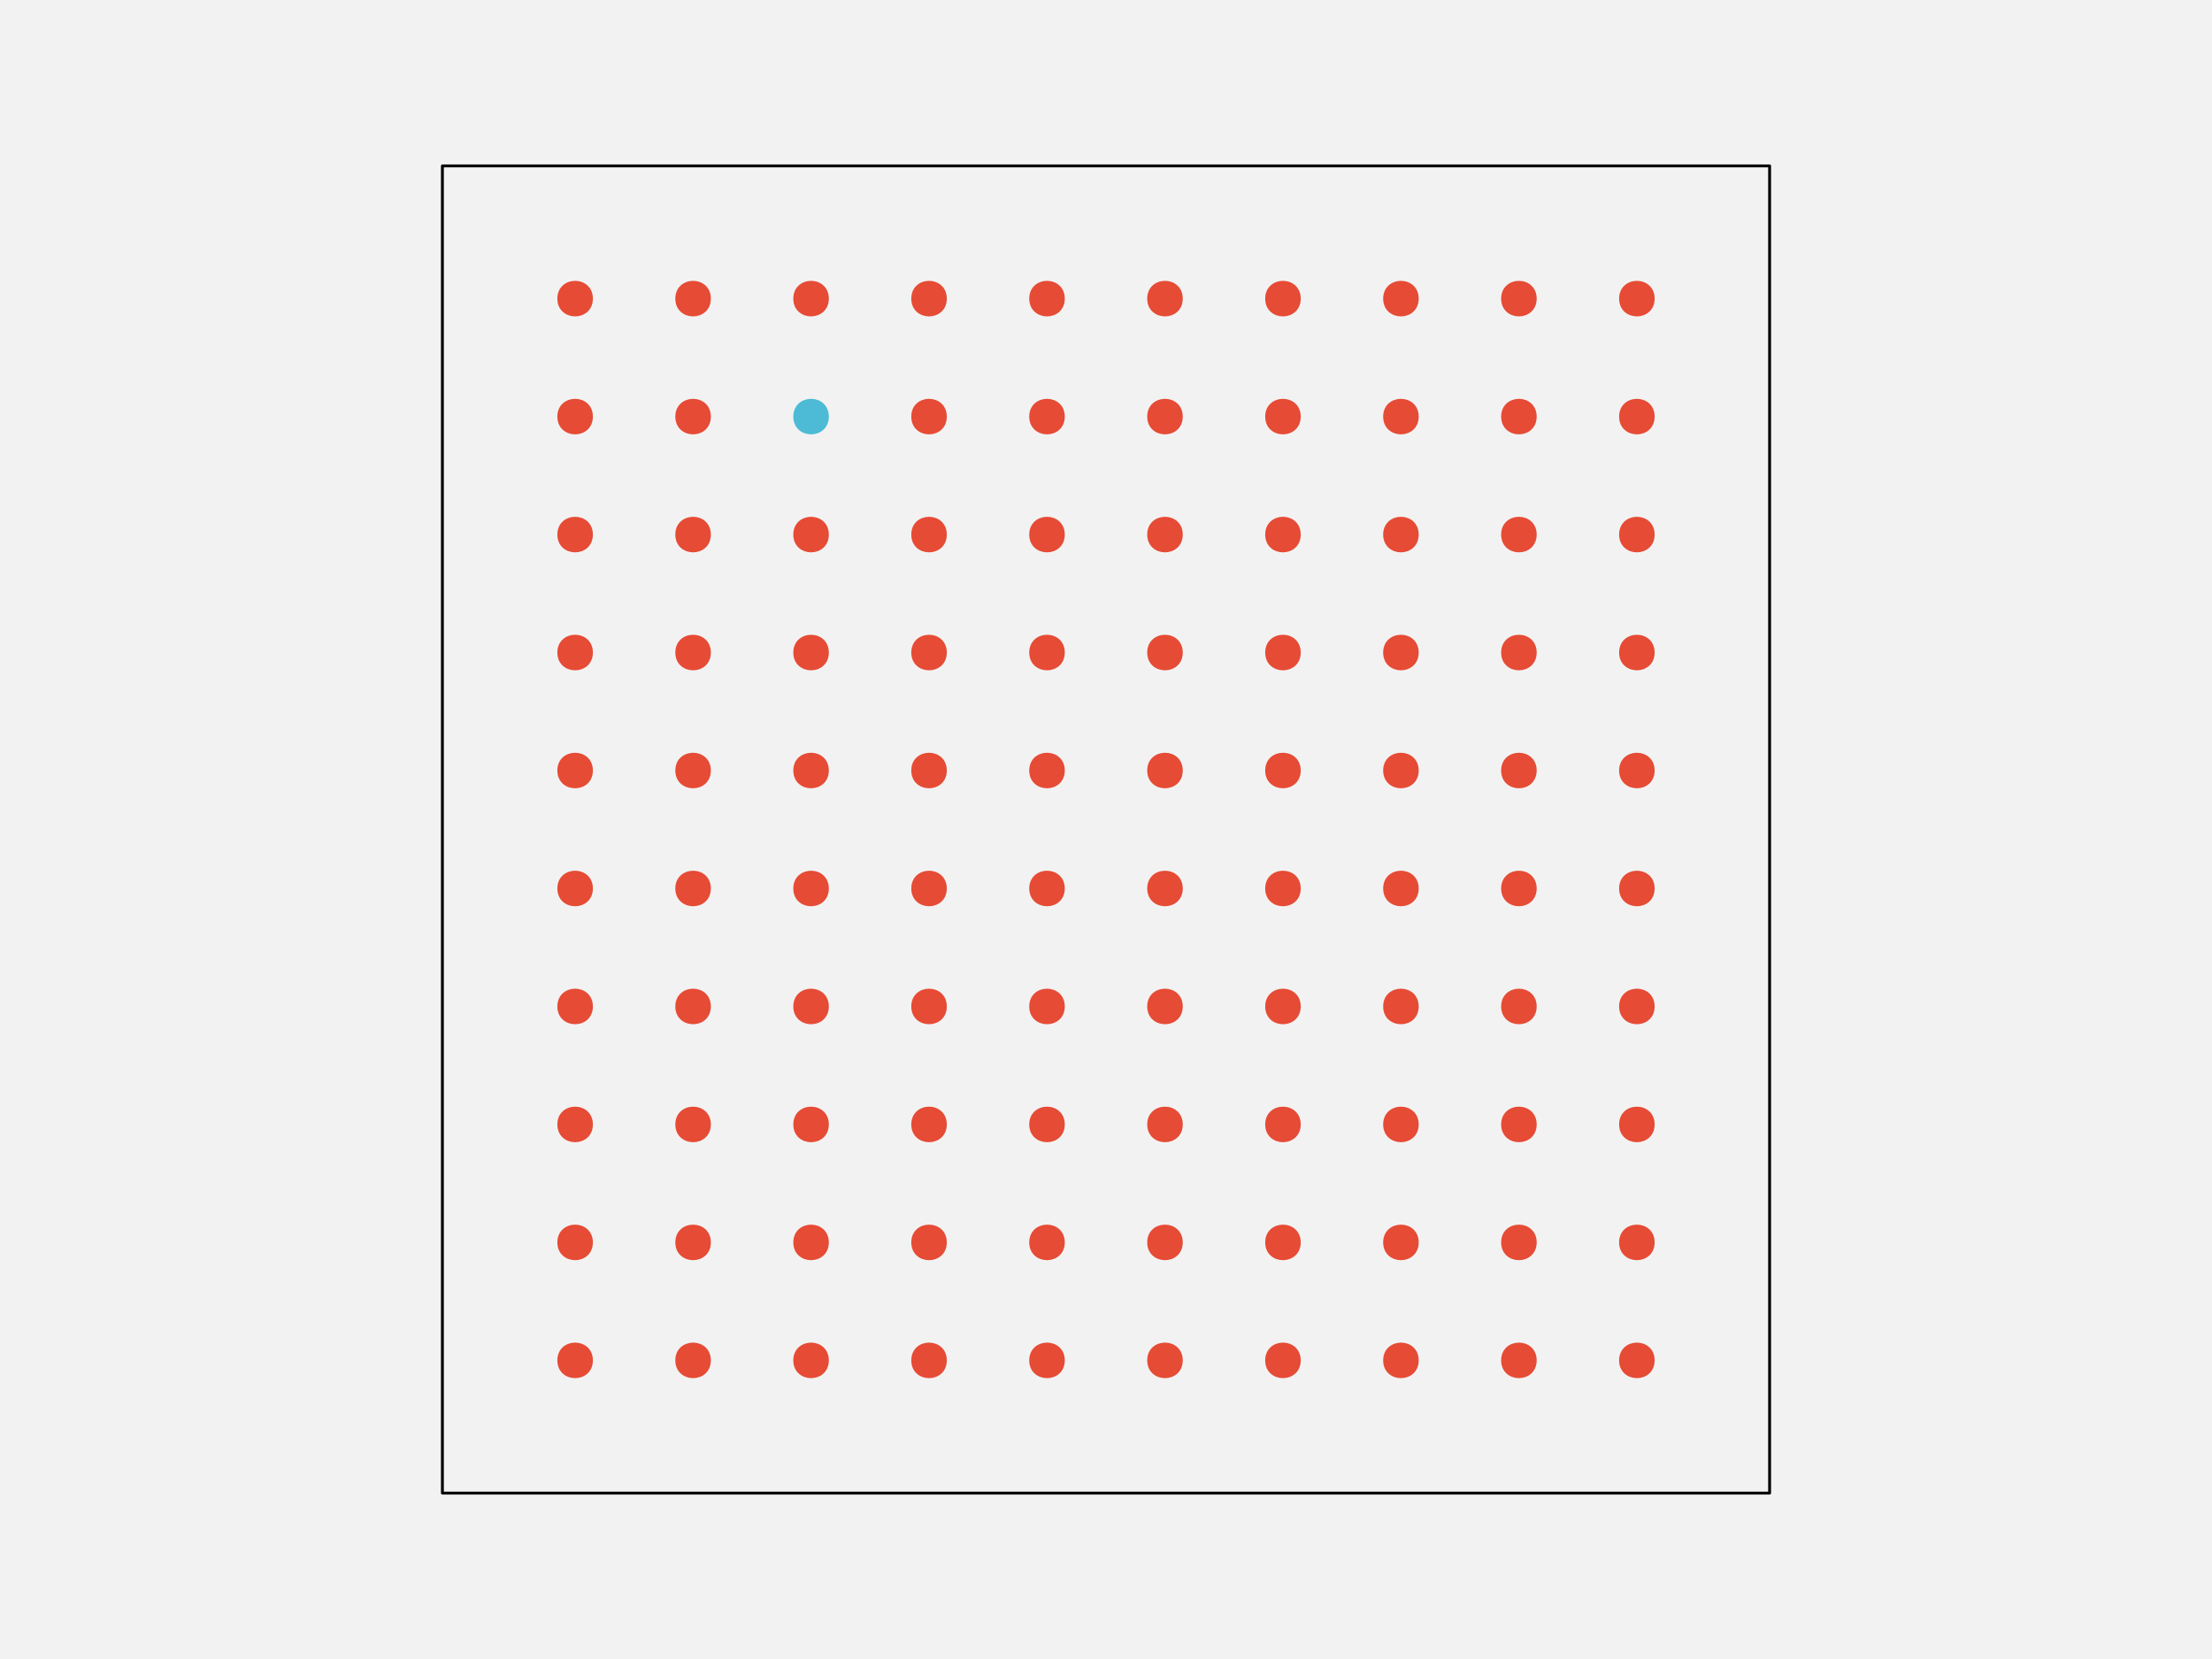
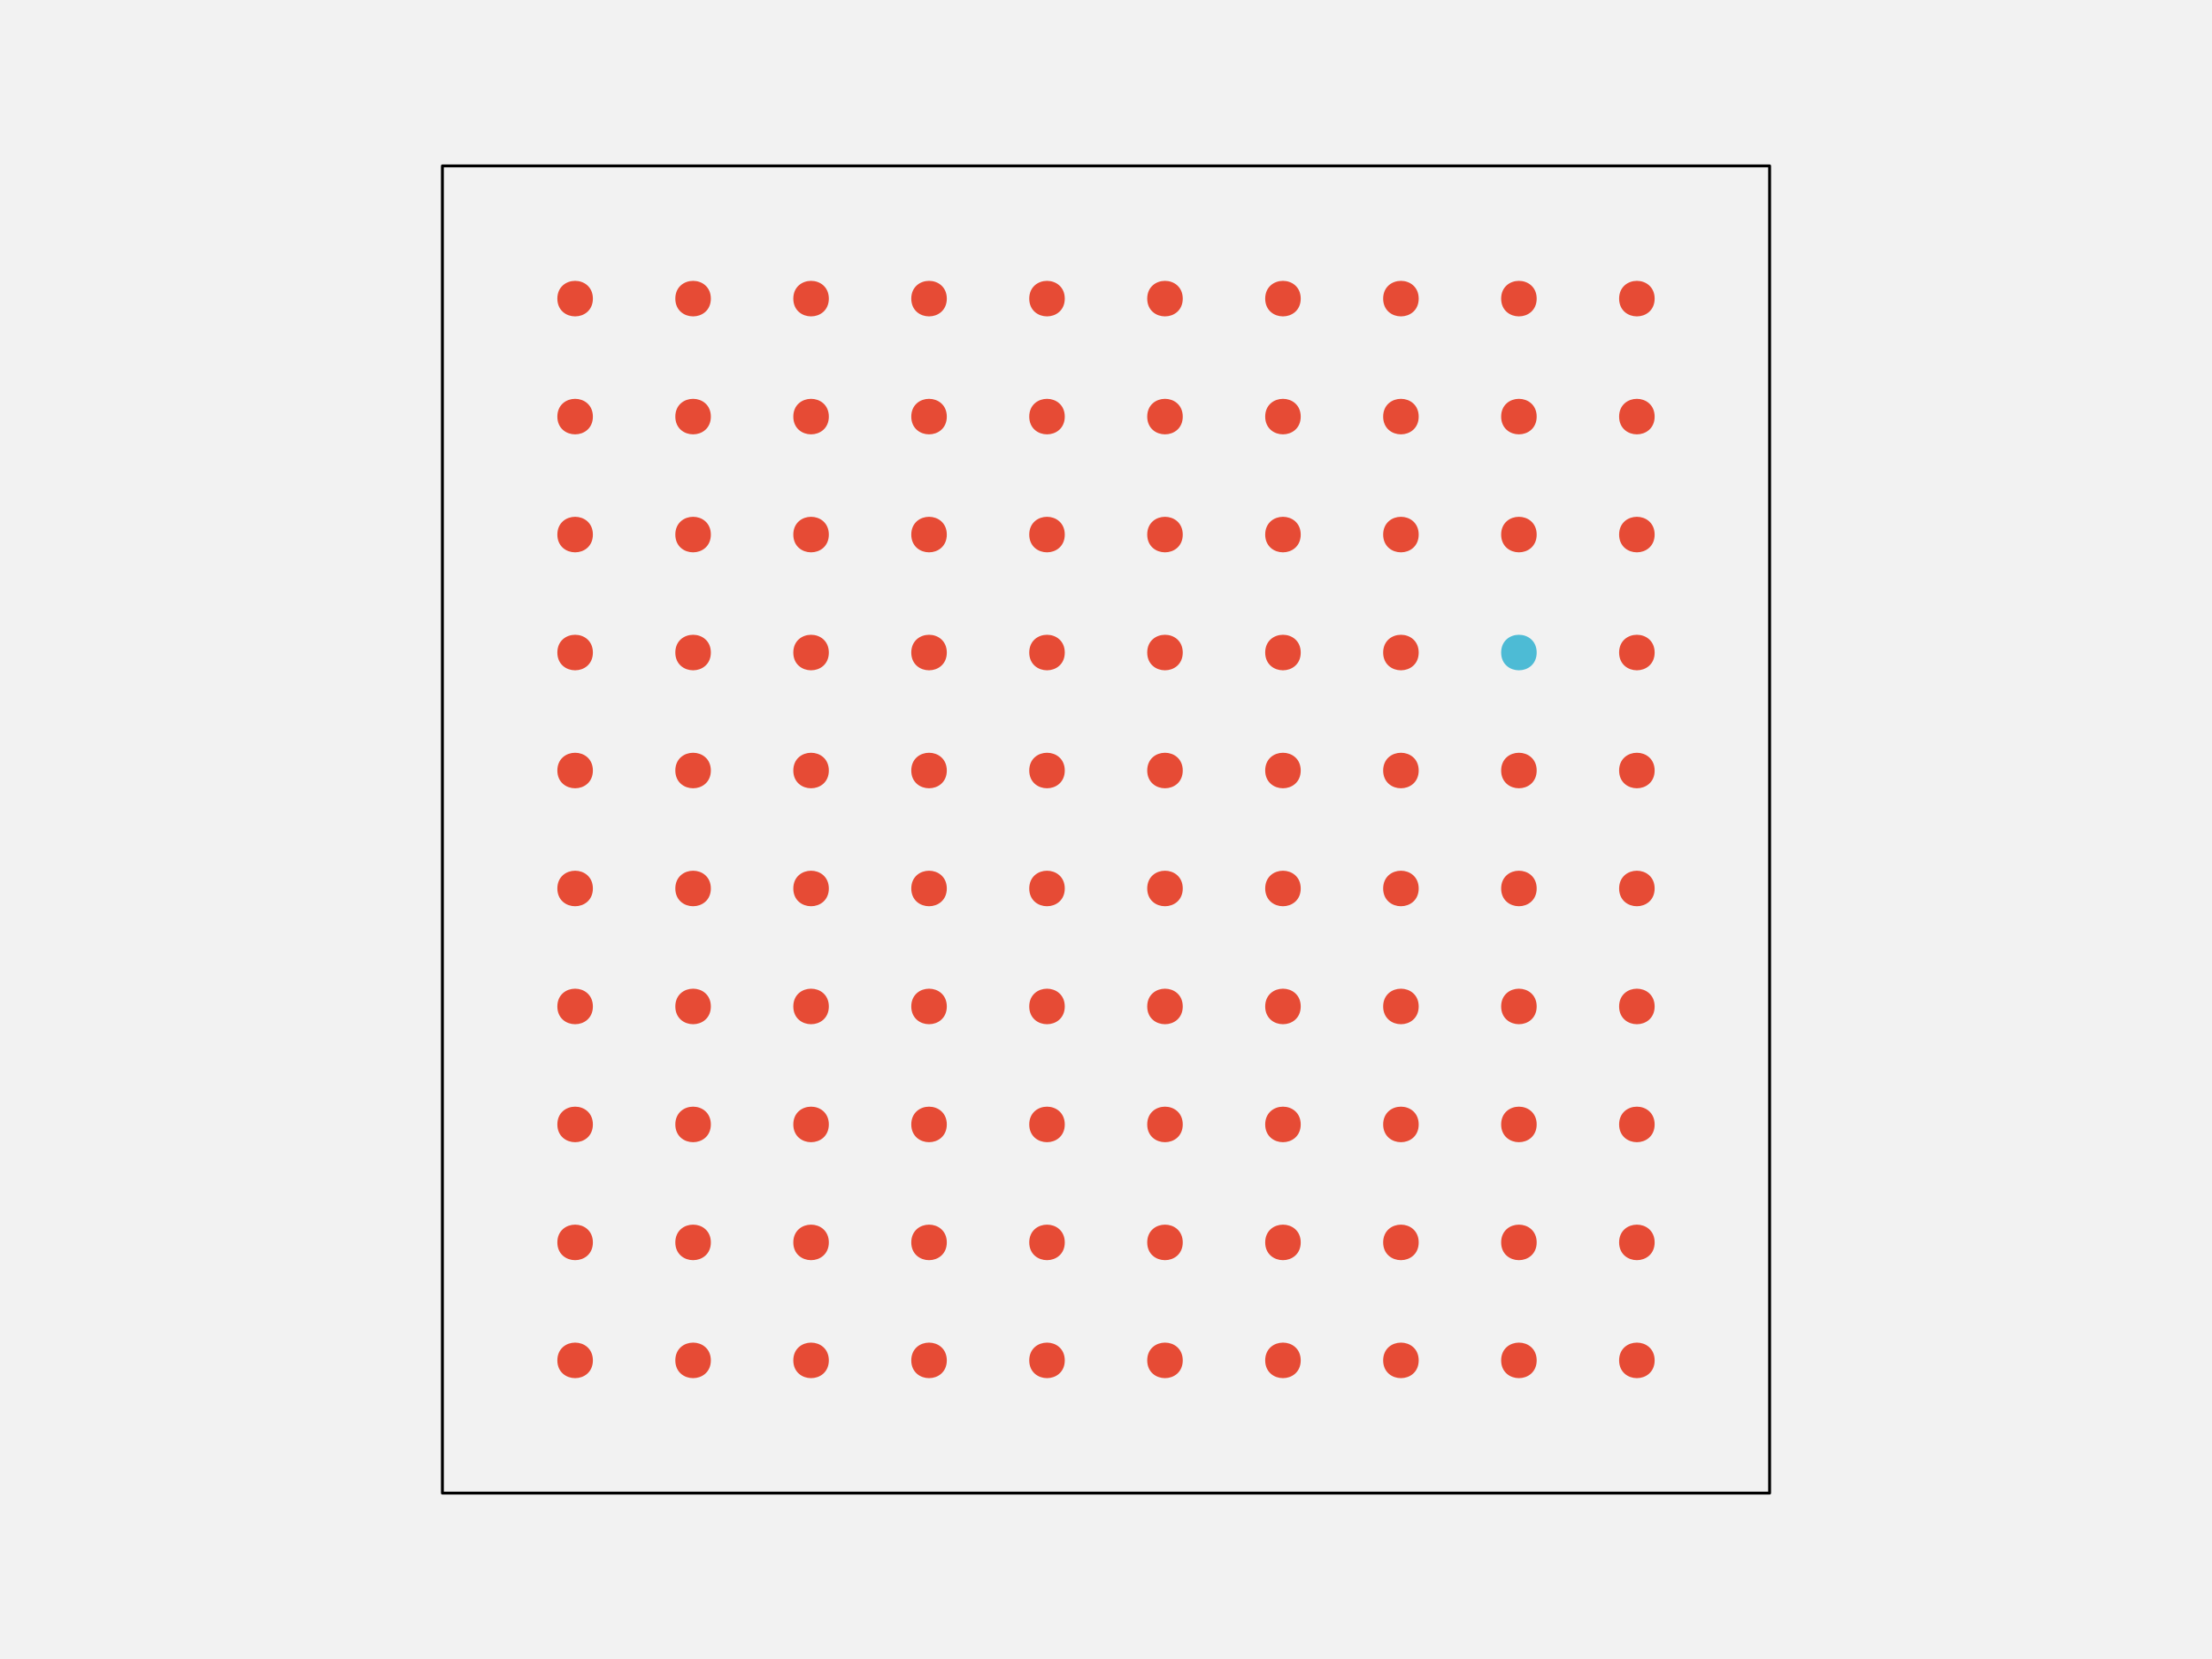
<svg xmlns="http://www.w3.org/2000/svg" width="576pt" height="432pt" viewBox="0 0 576 432" version="1.1">
  <g id="surface108">
    <rect x="0" y="0" width="576" height="432" style="fill:rgb(94.902%,94.902%,94.902%);fill-opacity:1;stroke:none;" />
    <path style="fill-rule:nonzero;fill:rgb(94.902%,94.902%,94.902%);fill-opacity:1;stroke-width:0.75;stroke-linecap:round;stroke-linejoin:round;stroke:rgb(0%,0%,0%);stroke-opacity:1;stroke-miterlimit:10;" d="M 115.199 388.801 L 460.801 388.801 L 460.801 43.199 L 115.199 43.199 Z M 115.199 388.801 " />
    <path style="fill-rule:nonzero;fill:rgb(90.196%,29.412%,20.784%);fill-opacity:1;stroke-width:0.75;stroke-linecap:round;stroke-linejoin:round;stroke:rgb(90.196%,29.412%,20.784%);stroke-opacity:1;stroke-miterlimit:10;" d="M 154.012 354.238 C 154.012 359.91 145.508 359.91 145.508 354.238 C 145.508 348.57 154.012 348.57 154.012 354.238 " />
    <path style="fill-rule:nonzero;fill:rgb(90.196%,29.412%,20.784%);fill-opacity:1;stroke-width:0.75;stroke-linecap:round;stroke-linejoin:round;stroke:rgb(90.196%,29.412%,20.784%);stroke-opacity:1;stroke-miterlimit:10;" d="M 184.73 354.238 C 184.73 359.91 176.227 359.91 176.227 354.238 C 176.227 348.57 184.73 348.57 184.73 354.238 " />
    <path style="fill-rule:nonzero;fill:rgb(90.196%,29.412%,20.784%);fill-opacity:1;stroke-width:0.75;stroke-linecap:round;stroke-linejoin:round;stroke:rgb(90.196%,29.412%,20.784%);stroke-opacity:1;stroke-miterlimit:10;" d="M 215.453 354.238 C 215.453 359.91 206.949 359.91 206.949 354.238 C 206.949 348.57 215.453 348.57 215.453 354.238 " />
    <path style="fill-rule:nonzero;fill:rgb(90.196%,29.412%,20.784%);fill-opacity:1;stroke-width:0.75;stroke-linecap:round;stroke-linejoin:round;stroke:rgb(90.196%,29.412%,20.784%);stroke-opacity:1;stroke-miterlimit:10;" d="M 246.172 354.238 C 246.172 359.91 237.668 359.91 237.668 354.238 C 237.668 348.57 246.172 348.57 246.172 354.238 " />
    <path style="fill-rule:nonzero;fill:rgb(90.196%,29.412%,20.784%);fill-opacity:1;stroke-width:0.75;stroke-linecap:round;stroke-linejoin:round;stroke:rgb(90.196%,29.412%,20.784%);stroke-opacity:1;stroke-miterlimit:10;" d="M 276.891 354.238 C 276.891 359.91 268.387 359.91 268.387 354.238 C 268.387 348.57 276.891 348.57 276.891 354.238 " />
    <path style="fill-rule:nonzero;fill:rgb(90.196%,29.412%,20.784%);fill-opacity:1;stroke-width:0.75;stroke-linecap:round;stroke-linejoin:round;stroke:rgb(90.196%,29.412%,20.784%);stroke-opacity:1;stroke-miterlimit:10;" d="M 307.613 354.238 C 307.613 359.91 299.109 359.91 299.109 354.238 C 299.109 348.57 307.613 348.57 307.613 354.238 " />
    <path style="fill-rule:nonzero;fill:rgb(90.196%,29.412%,20.784%);fill-opacity:1;stroke-width:0.75;stroke-linecap:round;stroke-linejoin:round;stroke:rgb(90.196%,29.412%,20.784%);stroke-opacity:1;stroke-miterlimit:10;" d="M 338.332 354.238 C 338.332 359.91 329.828 359.91 329.828 354.238 C 329.828 348.57 338.332 348.57 338.332 354.238 " />
    <path style="fill-rule:nonzero;fill:rgb(90.196%,29.412%,20.784%);fill-opacity:1;stroke-width:0.75;stroke-linecap:round;stroke-linejoin:round;stroke:rgb(90.196%,29.412%,20.784%);stroke-opacity:1;stroke-miterlimit:10;" d="M 369.051 354.238 C 369.051 359.91 360.547 359.91 360.547 354.238 C 360.547 348.57 369.051 348.57 369.051 354.238 " />
    <path style="fill-rule:nonzero;fill:rgb(90.196%,29.412%,20.784%);fill-opacity:1;stroke-width:0.75;stroke-linecap:round;stroke-linejoin:round;stroke:rgb(90.196%,29.412%,20.784%);stroke-opacity:1;stroke-miterlimit:10;" d="M 399.773 354.238 C 399.773 359.91 391.27 359.91 391.27 354.238 C 391.27 348.57 399.773 348.57 399.773 354.238 " />
    <path style="fill-rule:nonzero;fill:rgb(90.196%,29.412%,20.784%);fill-opacity:1;stroke-width:0.75;stroke-linecap:round;stroke-linejoin:round;stroke:rgb(90.196%,29.412%,20.784%);stroke-opacity:1;stroke-miterlimit:10;" d="M 430.492 354.238 C 430.492 359.91 421.988 359.91 421.988 354.238 C 421.988 348.57 430.492 348.57 430.492 354.238 " />
    <path style="fill-rule:nonzero;fill:rgb(90.196%,29.412%,20.784%);fill-opacity:1;stroke-width:0.75;stroke-linecap:round;stroke-linejoin:round;stroke:rgb(90.196%,29.412%,20.784%);stroke-opacity:1;stroke-miterlimit:10;" d="M 154.012 323.52 C 154.012 329.188 145.508 329.188 145.508 323.52 C 145.508 317.852 154.012 317.852 154.012 323.52 " />
    <path style="fill-rule:nonzero;fill:rgb(90.196%,29.412%,20.784%);fill-opacity:1;stroke-width:0.75;stroke-linecap:round;stroke-linejoin:round;stroke:rgb(90.196%,29.412%,20.784%);stroke-opacity:1;stroke-miterlimit:10;" d="M 184.73 323.52 C 184.73 329.188 176.227 329.188 176.227 323.52 C 176.227 317.852 184.73 317.852 184.73 323.52 " />
    <path style="fill-rule:nonzero;fill:rgb(90.196%,29.412%,20.784%);fill-opacity:1;stroke-width:0.75;stroke-linecap:round;stroke-linejoin:round;stroke:rgb(90.196%,29.412%,20.784%);stroke-opacity:1;stroke-miterlimit:10;" d="M 215.453 323.52 C 215.453 329.188 206.949 329.188 206.949 323.52 C 206.949 317.852 215.453 317.852 215.453 323.52 " />
    <path style="fill-rule:nonzero;fill:rgb(90.196%,29.412%,20.784%);fill-opacity:1;stroke-width:0.75;stroke-linecap:round;stroke-linejoin:round;stroke:rgb(90.196%,29.412%,20.784%);stroke-opacity:1;stroke-miterlimit:10;" d="M 246.172 323.52 C 246.172 329.188 237.668 329.188 237.668 323.52 C 237.668 317.852 246.172 317.852 246.172 323.52 " />
    <path style="fill-rule:nonzero;fill:rgb(90.196%,29.412%,20.784%);fill-opacity:1;stroke-width:0.75;stroke-linecap:round;stroke-linejoin:round;stroke:rgb(90.196%,29.412%,20.784%);stroke-opacity:1;stroke-miterlimit:10;" d="M 276.891 323.52 C 276.891 329.188 268.387 329.188 268.387 323.52 C 268.387 317.852 276.891 317.852 276.891 323.52 " />
    <path style="fill-rule:nonzero;fill:rgb(90.196%,29.412%,20.784%);fill-opacity:1;stroke-width:0.75;stroke-linecap:round;stroke-linejoin:round;stroke:rgb(90.196%,29.412%,20.784%);stroke-opacity:1;stroke-miterlimit:10;" d="M 307.613 323.52 C 307.613 329.188 299.109 329.188 299.109 323.52 C 299.109 317.852 307.613 317.852 307.613 323.52 " />
    <path style="fill-rule:nonzero;fill:rgb(90.196%,29.412%,20.784%);fill-opacity:1;stroke-width:0.75;stroke-linecap:round;stroke-linejoin:round;stroke:rgb(90.196%,29.412%,20.784%);stroke-opacity:1;stroke-miterlimit:10;" d="M 338.332 323.52 C 338.332 329.188 329.828 329.188 329.828 323.52 C 329.828 317.852 338.332 317.852 338.332 323.52 " />
    <path style="fill-rule:nonzero;fill:rgb(90.196%,29.412%,20.784%);fill-opacity:1;stroke-width:0.75;stroke-linecap:round;stroke-linejoin:round;stroke:rgb(90.196%,29.412%,20.784%);stroke-opacity:1;stroke-miterlimit:10;" d="M 369.051 323.52 C 369.051 329.188 360.547 329.188 360.547 323.52 C 360.547 317.852 369.051 317.852 369.051 323.52 " />
    <path style="fill-rule:nonzero;fill:rgb(90.196%,29.412%,20.784%);fill-opacity:1;stroke-width:0.75;stroke-linecap:round;stroke-linejoin:round;stroke:rgb(90.196%,29.412%,20.784%);stroke-opacity:1;stroke-miterlimit:10;" d="M 399.773 323.52 C 399.773 329.188 391.27 329.188 391.27 323.52 C 391.27 317.852 399.773 317.852 399.773 323.52 " />
    <path style="fill-rule:nonzero;fill:rgb(90.196%,29.412%,20.784%);fill-opacity:1;stroke-width:0.75;stroke-linecap:round;stroke-linejoin:round;stroke:rgb(90.196%,29.412%,20.784%);stroke-opacity:1;stroke-miterlimit:10;" d="M 430.492 323.52 C 430.492 329.188 421.988 329.188 421.988 323.52 C 421.988 317.852 430.492 317.852 430.492 323.52 " />
    <path style="fill-rule:nonzero;fill:rgb(90.196%,29.412%,20.784%);fill-opacity:1;stroke-width:0.75;stroke-linecap:round;stroke-linejoin:round;stroke:rgb(90.196%,29.412%,20.784%);stroke-opacity:1;stroke-miterlimit:10;" d="M 154.012 292.801 C 154.012 298.469 145.508 298.469 145.508 292.801 C 145.508 287.129 154.012 287.129 154.012 292.801 " />
    <path style="fill-rule:nonzero;fill:rgb(90.196%,29.412%,20.784%);fill-opacity:1;stroke-width:0.75;stroke-linecap:round;stroke-linejoin:round;stroke:rgb(90.196%,29.412%,20.784%);stroke-opacity:1;stroke-miterlimit:10;" d="M 184.73 292.801 C 184.73 298.469 176.227 298.469 176.227 292.801 C 176.227 287.129 184.73 287.129 184.73 292.801 " />
    <path style="fill-rule:nonzero;fill:rgb(90.196%,29.412%,20.784%);fill-opacity:1;stroke-width:0.75;stroke-linecap:round;stroke-linejoin:round;stroke:rgb(90.196%,29.412%,20.784%);stroke-opacity:1;stroke-miterlimit:10;" d="M 215.453 292.801 C 215.453 298.469 206.949 298.469 206.949 292.801 C 206.949 287.129 215.453 287.129 215.453 292.801 " />
    <path style="fill-rule:nonzero;fill:rgb(90.196%,29.412%,20.784%);fill-opacity:1;stroke-width:0.75;stroke-linecap:round;stroke-linejoin:round;stroke:rgb(90.196%,29.412%,20.784%);stroke-opacity:1;stroke-miterlimit:10;" d="M 246.172 292.801 C 246.172 298.469 237.668 298.469 237.668 292.801 C 237.668 287.129 246.172 287.129 246.172 292.801 " />
    <path style="fill-rule:nonzero;fill:rgb(90.196%,29.412%,20.784%);fill-opacity:1;stroke-width:0.75;stroke-linecap:round;stroke-linejoin:round;stroke:rgb(90.196%,29.412%,20.784%);stroke-opacity:1;stroke-miterlimit:10;" d="M 276.891 292.801 C 276.891 298.469 268.387 298.469 268.387 292.801 C 268.387 287.129 276.891 287.129 276.891 292.801 " />
    <path style="fill-rule:nonzero;fill:rgb(90.196%,29.412%,20.784%);fill-opacity:1;stroke-width:0.75;stroke-linecap:round;stroke-linejoin:round;stroke:rgb(90.196%,29.412%,20.784%);stroke-opacity:1;stroke-miterlimit:10;" d="M 307.613 292.801 C 307.613 298.469 299.109 298.469 299.109 292.801 C 299.109 287.129 307.613 287.129 307.613 292.801 " />
    <path style="fill-rule:nonzero;fill:rgb(90.196%,29.412%,20.784%);fill-opacity:1;stroke-width:0.75;stroke-linecap:round;stroke-linejoin:round;stroke:rgb(90.196%,29.412%,20.784%);stroke-opacity:1;stroke-miterlimit:10;" d="M 338.332 292.801 C 338.332 298.469 329.828 298.469 329.828 292.801 C 329.828 287.129 338.332 287.129 338.332 292.801 " />
    <path style="fill-rule:nonzero;fill:rgb(90.196%,29.412%,20.784%);fill-opacity:1;stroke-width:0.75;stroke-linecap:round;stroke-linejoin:round;stroke:rgb(90.196%,29.412%,20.784%);stroke-opacity:1;stroke-miterlimit:10;" d="M 369.051 292.801 C 369.051 298.469 360.547 298.469 360.547 292.801 C 360.547 287.129 369.051 287.129 369.051 292.801 " />
    <path style="fill-rule:nonzero;fill:rgb(90.196%,29.412%,20.784%);fill-opacity:1;stroke-width:0.75;stroke-linecap:round;stroke-linejoin:round;stroke:rgb(90.196%,29.412%,20.784%);stroke-opacity:1;stroke-miterlimit:10;" d="M 399.773 292.801 C 399.773 298.469 391.27 298.469 391.27 292.801 C 391.27 287.129 399.773 287.129 399.773 292.801 " />
    <path style="fill-rule:nonzero;fill:rgb(90.196%,29.412%,20.784%);fill-opacity:1;stroke-width:0.75;stroke-linecap:round;stroke-linejoin:round;stroke:rgb(90.196%,29.412%,20.784%);stroke-opacity:1;stroke-miterlimit:10;" d="M 430.492 292.801 C 430.492 298.469 421.988 298.469 421.988 292.801 C 421.988 287.129 430.492 287.129 430.492 292.801 " />
    <path style="fill-rule:nonzero;fill:rgb(90.196%,29.412%,20.784%);fill-opacity:1;stroke-width:0.75;stroke-linecap:round;stroke-linejoin:round;stroke:rgb(90.196%,29.412%,20.784%);stroke-opacity:1;stroke-miterlimit:10;" d="M 154.012 262.078 C 154.012 267.75 145.508 267.75 145.508 262.078 C 145.508 256.41 154.012 256.41 154.012 262.078 " />
    <path style="fill-rule:nonzero;fill:rgb(90.196%,29.412%,20.784%);fill-opacity:1;stroke-width:0.75;stroke-linecap:round;stroke-linejoin:round;stroke:rgb(90.196%,29.412%,20.784%);stroke-opacity:1;stroke-miterlimit:10;" d="M 184.73 262.078 C 184.73 267.75 176.227 267.75 176.227 262.078 C 176.227 256.41 184.73 256.41 184.73 262.078 " />
    <path style="fill-rule:nonzero;fill:rgb(90.196%,29.412%,20.784%);fill-opacity:1;stroke-width:0.75;stroke-linecap:round;stroke-linejoin:round;stroke:rgb(90.196%,29.412%,20.784%);stroke-opacity:1;stroke-miterlimit:10;" d="M 215.453 262.078 C 215.453 267.75 206.949 267.75 206.949 262.078 C 206.949 256.41 215.453 256.41 215.453 262.078 " />
    <path style="fill-rule:nonzero;fill:rgb(90.196%,29.412%,20.784%);fill-opacity:1;stroke-width:0.75;stroke-linecap:round;stroke-linejoin:round;stroke:rgb(90.196%,29.412%,20.784%);stroke-opacity:1;stroke-miterlimit:10;" d="M 246.172 262.078 C 246.172 267.75 237.668 267.75 237.668 262.078 C 237.668 256.41 246.172 256.41 246.172 262.078 " />
    <path style="fill-rule:nonzero;fill:rgb(90.196%,29.412%,20.784%);fill-opacity:1;stroke-width:0.75;stroke-linecap:round;stroke-linejoin:round;stroke:rgb(90.196%,29.412%,20.784%);stroke-opacity:1;stroke-miterlimit:10;" d="M 276.891 262.078 C 276.891 267.75 268.387 267.75 268.387 262.078 C 268.387 256.41 276.891 256.41 276.891 262.078 " />
    <path style="fill-rule:nonzero;fill:rgb(90.196%,29.412%,20.784%);fill-opacity:1;stroke-width:0.75;stroke-linecap:round;stroke-linejoin:round;stroke:rgb(90.196%,29.412%,20.784%);stroke-opacity:1;stroke-miterlimit:10;" d="M 307.613 262.078 C 307.613 267.75 299.109 267.75 299.109 262.078 C 299.109 256.41 307.613 256.41 307.613 262.078 " />
    <path style="fill-rule:nonzero;fill:rgb(90.196%,29.412%,20.784%);fill-opacity:1;stroke-width:0.75;stroke-linecap:round;stroke-linejoin:round;stroke:rgb(90.196%,29.412%,20.784%);stroke-opacity:1;stroke-miterlimit:10;" d="M 338.332 262.078 C 338.332 267.75 329.828 267.75 329.828 262.078 C 329.828 256.41 338.332 256.41 338.332 262.078 " />
    <path style="fill-rule:nonzero;fill:rgb(90.196%,29.412%,20.784%);fill-opacity:1;stroke-width:0.75;stroke-linecap:round;stroke-linejoin:round;stroke:rgb(90.196%,29.412%,20.784%);stroke-opacity:1;stroke-miterlimit:10;" d="M 369.051 262.078 C 369.051 267.75 360.547 267.75 360.547 262.078 C 360.547 256.41 369.051 256.41 369.051 262.078 " />
    <path style="fill-rule:nonzero;fill:rgb(90.196%,29.412%,20.784%);fill-opacity:1;stroke-width:0.75;stroke-linecap:round;stroke-linejoin:round;stroke:rgb(90.196%,29.412%,20.784%);stroke-opacity:1;stroke-miterlimit:10;" d="M 399.773 262.078 C 399.773 267.75 391.27 267.75 391.27 262.078 C 391.27 256.41 399.773 256.41 399.773 262.078 " />
    <path style="fill-rule:nonzero;fill:rgb(90.196%,29.412%,20.784%);fill-opacity:1;stroke-width:0.75;stroke-linecap:round;stroke-linejoin:round;stroke:rgb(90.196%,29.412%,20.784%);stroke-opacity:1;stroke-miterlimit:10;" d="M 430.492 262.078 C 430.492 267.75 421.988 267.75 421.988 262.078 C 421.988 256.41 430.492 256.41 430.492 262.078 " />
    <path style="fill-rule:nonzero;fill:rgb(90.196%,29.412%,20.784%);fill-opacity:1;stroke-width:0.75;stroke-linecap:round;stroke-linejoin:round;stroke:rgb(90.196%,29.412%,20.784%);stroke-opacity:1;stroke-miterlimit:10;" d="M 154.012 231.359 C 154.012 237.027 145.508 237.027 145.508 231.359 C 145.508 225.691 154.012 225.691 154.012 231.359 " />
    <path style="fill-rule:nonzero;fill:rgb(90.196%,29.412%,20.784%);fill-opacity:1;stroke-width:0.75;stroke-linecap:round;stroke-linejoin:round;stroke:rgb(90.196%,29.412%,20.784%);stroke-opacity:1;stroke-miterlimit:10;" d="M 184.73 231.359 C 184.73 237.027 176.227 237.027 176.227 231.359 C 176.227 225.691 184.73 225.691 184.73 231.359 " />
    <path style="fill-rule:nonzero;fill:rgb(90.196%,29.412%,20.784%);fill-opacity:1;stroke-width:0.75;stroke-linecap:round;stroke-linejoin:round;stroke:rgb(90.196%,29.412%,20.784%);stroke-opacity:1;stroke-miterlimit:10;" d="M 215.453 231.359 C 215.453 237.027 206.949 237.027 206.949 231.359 C 206.949 225.691 215.453 225.691 215.453 231.359 " />
    <path style="fill-rule:nonzero;fill:rgb(90.196%,29.412%,20.784%);fill-opacity:1;stroke-width:0.75;stroke-linecap:round;stroke-linejoin:round;stroke:rgb(90.196%,29.412%,20.784%);stroke-opacity:1;stroke-miterlimit:10;" d="M 246.172 231.359 C 246.172 237.027 237.668 237.027 237.668 231.359 C 237.668 225.691 246.172 225.691 246.172 231.359 " />
    <path style="fill-rule:nonzero;fill:rgb(90.196%,29.412%,20.784%);fill-opacity:1;stroke-width:0.75;stroke-linecap:round;stroke-linejoin:round;stroke:rgb(90.196%,29.412%,20.784%);stroke-opacity:1;stroke-miterlimit:10;" d="M 276.891 231.359 C 276.891 237.027 268.387 237.027 268.387 231.359 C 268.387 225.691 276.891 225.691 276.891 231.359 " />
    <path style="fill-rule:nonzero;fill:rgb(90.196%,29.412%,20.784%);fill-opacity:1;stroke-width:0.75;stroke-linecap:round;stroke-linejoin:round;stroke:rgb(90.196%,29.412%,20.784%);stroke-opacity:1;stroke-miterlimit:10;" d="M 307.613 231.359 C 307.613 237.027 299.109 237.027 299.109 231.359 C 299.109 225.691 307.613 225.691 307.613 231.359 " />
    <path style="fill-rule:nonzero;fill:rgb(90.196%,29.412%,20.784%);fill-opacity:1;stroke-width:0.75;stroke-linecap:round;stroke-linejoin:round;stroke:rgb(90.196%,29.412%,20.784%);stroke-opacity:1;stroke-miterlimit:10;" d="M 338.332 231.359 C 338.332 237.027 329.828 237.027 329.828 231.359 C 329.828 225.691 338.332 225.691 338.332 231.359 " />
    <path style="fill-rule:nonzero;fill:rgb(90.196%,29.412%,20.784%);fill-opacity:1;stroke-width:0.75;stroke-linecap:round;stroke-linejoin:round;stroke:rgb(90.196%,29.412%,20.784%);stroke-opacity:1;stroke-miterlimit:10;" d="M 369.051 231.359 C 369.051 237.027 360.547 237.027 360.547 231.359 C 360.547 225.691 369.051 225.691 369.051 231.359 " />
    <path style="fill-rule:nonzero;fill:rgb(90.196%,29.412%,20.784%);fill-opacity:1;stroke-width:0.75;stroke-linecap:round;stroke-linejoin:round;stroke:rgb(90.196%,29.412%,20.784%);stroke-opacity:1;stroke-miterlimit:10;" d="M 399.773 231.359 C 399.773 237.027 391.27 237.027 391.27 231.359 C 391.27 225.691 399.773 225.691 399.773 231.359 " />
    <path style="fill-rule:nonzero;fill:rgb(90.196%,29.412%,20.784%);fill-opacity:1;stroke-width:0.75;stroke-linecap:round;stroke-linejoin:round;stroke:rgb(90.196%,29.412%,20.784%);stroke-opacity:1;stroke-miterlimit:10;" d="M 430.492 231.359 C 430.492 237.027 421.988 237.027 421.988 231.359 C 421.988 225.691 430.492 225.691 430.492 231.359 " />
    <path style="fill-rule:nonzero;fill:rgb(90.196%,29.412%,20.784%);fill-opacity:1;stroke-width:0.75;stroke-linecap:round;stroke-linejoin:round;stroke:rgb(90.196%,29.412%,20.784%);stroke-opacity:1;stroke-miterlimit:10;" d="M 154.012 200.641 C 154.012 206.309 145.508 206.309 145.508 200.641 C 145.508 194.973 154.012 194.973 154.012 200.641 " />
    <path style="fill-rule:nonzero;fill:rgb(90.196%,29.412%,20.784%);fill-opacity:1;stroke-width:0.75;stroke-linecap:round;stroke-linejoin:round;stroke:rgb(90.196%,29.412%,20.784%);stroke-opacity:1;stroke-miterlimit:10;" d="M 184.73 200.641 C 184.73 206.309 176.227 206.309 176.227 200.641 C 176.227 194.973 184.73 194.973 184.73 200.641 " />
    <path style="fill-rule:nonzero;fill:rgb(90.196%,29.412%,20.784%);fill-opacity:1;stroke-width:0.75;stroke-linecap:round;stroke-linejoin:round;stroke:rgb(90.196%,29.412%,20.784%);stroke-opacity:1;stroke-miterlimit:10;" d="M 215.453 200.641 C 215.453 206.309 206.949 206.309 206.949 200.641 C 206.949 194.973 215.453 194.973 215.453 200.641 " />
    <path style="fill-rule:nonzero;fill:rgb(90.196%,29.412%,20.784%);fill-opacity:1;stroke-width:0.75;stroke-linecap:round;stroke-linejoin:round;stroke:rgb(90.196%,29.412%,20.784%);stroke-opacity:1;stroke-miterlimit:10;" d="M 246.172 200.641 C 246.172 206.309 237.668 206.309 237.668 200.641 C 237.668 194.973 246.172 194.973 246.172 200.641 " />
    <path style="fill-rule:nonzero;fill:rgb(90.196%,29.412%,20.784%);fill-opacity:1;stroke-width:0.75;stroke-linecap:round;stroke-linejoin:round;stroke:rgb(90.196%,29.412%,20.784%);stroke-opacity:1;stroke-miterlimit:10;" d="M 276.891 200.641 C 276.891 206.309 268.387 206.309 268.387 200.641 C 268.387 194.973 276.891 194.973 276.891 200.641 " />
    <path style="fill-rule:nonzero;fill:rgb(90.196%,29.412%,20.784%);fill-opacity:1;stroke-width:0.75;stroke-linecap:round;stroke-linejoin:round;stroke:rgb(90.196%,29.412%,20.784%);stroke-opacity:1;stroke-miterlimit:10;" d="M 307.613 200.641 C 307.613 206.309 299.109 206.309 299.109 200.641 C 299.109 194.973 307.613 194.973 307.613 200.641 " />
    <path style="fill-rule:nonzero;fill:rgb(90.196%,29.412%,20.784%);fill-opacity:1;stroke-width:0.75;stroke-linecap:round;stroke-linejoin:round;stroke:rgb(90.196%,29.412%,20.784%);stroke-opacity:1;stroke-miterlimit:10;" d="M 338.332 200.641 C 338.332 206.309 329.828 206.309 329.828 200.641 C 329.828 194.973 338.332 194.973 338.332 200.641 " />
    <path style="fill-rule:nonzero;fill:rgb(90.196%,29.412%,20.784%);fill-opacity:1;stroke-width:0.75;stroke-linecap:round;stroke-linejoin:round;stroke:rgb(90.196%,29.412%,20.784%);stroke-opacity:1;stroke-miterlimit:10;" d="M 369.051 200.641 C 369.051 206.309 360.547 206.309 360.547 200.641 C 360.547 194.973 369.051 194.973 369.051 200.641 " />
    <path style="fill-rule:nonzero;fill:rgb(90.196%,29.412%,20.784%);fill-opacity:1;stroke-width:0.75;stroke-linecap:round;stroke-linejoin:round;stroke:rgb(90.196%,29.412%,20.784%);stroke-opacity:1;stroke-miterlimit:10;" d="M 399.773 200.641 C 399.773 206.309 391.27 206.309 391.27 200.641 C 391.27 194.973 399.773 194.973 399.773 200.641 " />
    <path style="fill-rule:nonzero;fill:rgb(90.196%,29.412%,20.784%);fill-opacity:1;stroke-width:0.75;stroke-linecap:round;stroke-linejoin:round;stroke:rgb(90.196%,29.412%,20.784%);stroke-opacity:1;stroke-miterlimit:10;" d="M 430.492 200.641 C 430.492 206.309 421.988 206.309 421.988 200.641 C 421.988 194.973 430.492 194.973 430.492 200.641 " />
    <path style="fill-rule:nonzero;fill:rgb(90.196%,29.412%,20.784%);fill-opacity:1;stroke-width:0.75;stroke-linecap:round;stroke-linejoin:round;stroke:rgb(90.196%,29.412%,20.784%);stroke-opacity:1;stroke-miterlimit:10;" d="M 154.012 169.922 C 154.012 175.59 145.508 175.59 145.508 169.922 C 145.508 164.25 154.012 164.25 154.012 169.922 " />
    <path style="fill-rule:nonzero;fill:rgb(90.196%,29.412%,20.784%);fill-opacity:1;stroke-width:0.75;stroke-linecap:round;stroke-linejoin:round;stroke:rgb(90.196%,29.412%,20.784%);stroke-opacity:1;stroke-miterlimit:10;" d="M 184.73 169.922 C 184.73 175.59 176.227 175.59 176.227 169.922 C 176.227 164.25 184.73 164.25 184.73 169.922 " />
    <path style="fill-rule:nonzero;fill:rgb(90.196%,29.412%,20.784%);fill-opacity:1;stroke-width:0.75;stroke-linecap:round;stroke-linejoin:round;stroke:rgb(90.196%,29.412%,20.784%);stroke-opacity:1;stroke-miterlimit:10;" d="M 215.453 169.922 C 215.453 175.59 206.949 175.59 206.949 169.922 C 206.949 164.25 215.453 164.25 215.453 169.922 " />
    <path style="fill-rule:nonzero;fill:rgb(90.196%,29.412%,20.784%);fill-opacity:1;stroke-width:0.75;stroke-linecap:round;stroke-linejoin:round;stroke:rgb(90.196%,29.412%,20.784%);stroke-opacity:1;stroke-miterlimit:10;" d="M 246.172 169.922 C 246.172 175.59 237.668 175.59 237.668 169.922 C 237.668 164.25 246.172 164.25 246.172 169.922 " />
    <path style="fill-rule:nonzero;fill:rgb(90.196%,29.412%,20.784%);fill-opacity:1;stroke-width:0.75;stroke-linecap:round;stroke-linejoin:round;stroke:rgb(90.196%,29.412%,20.784%);stroke-opacity:1;stroke-miterlimit:10;" d="M 276.891 169.922 C 276.891 175.59 268.387 175.59 268.387 169.922 C 268.387 164.25 276.891 164.25 276.891 169.922 " />
    <path style="fill-rule:nonzero;fill:rgb(90.196%,29.412%,20.784%);fill-opacity:1;stroke-width:0.75;stroke-linecap:round;stroke-linejoin:round;stroke:rgb(90.196%,29.412%,20.784%);stroke-opacity:1;stroke-miterlimit:10;" d="M 307.613 169.922 C 307.613 175.59 299.109 175.59 299.109 169.922 C 299.109 164.25 307.613 164.25 307.613 169.922 " />
    <path style="fill-rule:nonzero;fill:rgb(90.196%,29.412%,20.784%);fill-opacity:1;stroke-width:0.75;stroke-linecap:round;stroke-linejoin:round;stroke:rgb(90.196%,29.412%,20.784%);stroke-opacity:1;stroke-miterlimit:10;" d="M 338.332 169.922 C 338.332 175.59 329.828 175.59 329.828 169.922 C 329.828 164.25 338.332 164.25 338.332 169.922 " />
    <path style="fill-rule:nonzero;fill:rgb(90.196%,29.412%,20.784%);fill-opacity:1;stroke-width:0.75;stroke-linecap:round;stroke-linejoin:round;stroke:rgb(90.196%,29.412%,20.784%);stroke-opacity:1;stroke-miterlimit:10;" d="M 369.051 169.922 C 369.051 175.59 360.547 175.59 360.547 169.922 C 360.547 164.25 369.051 164.25 369.051 169.922 " />
-     <path style="fill-rule:nonzero;fill:rgb(90.196%,29.412%,20.784%);fill-opacity:1;stroke-width:0.75;stroke-linecap:round;stroke-linejoin:round;stroke:rgb(90.196%,29.412%,20.784%);stroke-opacity:1;stroke-miterlimit:10;" d="M 399.773 169.922 C 399.773 175.59 391.27 175.59 391.27 169.922 C 391.27 164.25 399.773 164.25 399.773 169.922 " />
+     <path style="fill-rule:nonzero;fill:rgb(30.196%,73.333%,83.529%);fill-opacity:1;stroke-width:0.75;stroke-linecap:round;stroke-linejoin:round;stroke:rgb(30.196%,73.333%,83.529%);stroke-opacity:1;stroke-miterlimit:10;" d="M 399.773 169.922 C 399.773 175.59 391.27 175.59 391.27 169.922 C 391.27 164.25 399.773 164.25 399.773 169.922 " />
    <path style="fill-rule:nonzero;fill:rgb(90.196%,29.412%,20.784%);fill-opacity:1;stroke-width:0.75;stroke-linecap:round;stroke-linejoin:round;stroke:rgb(90.196%,29.412%,20.784%);stroke-opacity:1;stroke-miterlimit:10;" d="M 430.492 169.922 C 430.492 175.59 421.988 175.59 421.988 169.922 C 421.988 164.25 430.492 164.25 430.492 169.922 " />
    <path style="fill-rule:nonzero;fill:rgb(90.196%,29.412%,20.784%);fill-opacity:1;stroke-width:0.75;stroke-linecap:round;stroke-linejoin:round;stroke:rgb(90.196%,29.412%,20.784%);stroke-opacity:1;stroke-miterlimit:10;" d="M 154.012 139.199 C 154.012 144.871 145.508 144.871 145.508 139.199 C 145.508 133.531 154.012 133.531 154.012 139.199 " />
    <path style="fill-rule:nonzero;fill:rgb(90.196%,29.412%,20.784%);fill-opacity:1;stroke-width:0.75;stroke-linecap:round;stroke-linejoin:round;stroke:rgb(90.196%,29.412%,20.784%);stroke-opacity:1;stroke-miterlimit:10;" d="M 184.73 139.199 C 184.73 144.871 176.227 144.871 176.227 139.199 C 176.227 133.531 184.73 133.531 184.73 139.199 " />
    <path style="fill-rule:nonzero;fill:rgb(90.196%,29.412%,20.784%);fill-opacity:1;stroke-width:0.75;stroke-linecap:round;stroke-linejoin:round;stroke:rgb(90.196%,29.412%,20.784%);stroke-opacity:1;stroke-miterlimit:10;" d="M 215.453 139.199 C 215.453 144.871 206.949 144.871 206.949 139.199 C 206.949 133.531 215.453 133.531 215.453 139.199 " />
    <path style="fill-rule:nonzero;fill:rgb(90.196%,29.412%,20.784%);fill-opacity:1;stroke-width:0.75;stroke-linecap:round;stroke-linejoin:round;stroke:rgb(90.196%,29.412%,20.784%);stroke-opacity:1;stroke-miterlimit:10;" d="M 246.172 139.199 C 246.172 144.871 237.668 144.871 237.668 139.199 C 237.668 133.531 246.172 133.531 246.172 139.199 " />
    <path style="fill-rule:nonzero;fill:rgb(90.196%,29.412%,20.784%);fill-opacity:1;stroke-width:0.75;stroke-linecap:round;stroke-linejoin:round;stroke:rgb(90.196%,29.412%,20.784%);stroke-opacity:1;stroke-miterlimit:10;" d="M 276.891 139.199 C 276.891 144.871 268.387 144.871 268.387 139.199 C 268.387 133.531 276.891 133.531 276.891 139.199 " />
    <path style="fill-rule:nonzero;fill:rgb(90.196%,29.412%,20.784%);fill-opacity:1;stroke-width:0.75;stroke-linecap:round;stroke-linejoin:round;stroke:rgb(90.196%,29.412%,20.784%);stroke-opacity:1;stroke-miterlimit:10;" d="M 307.613 139.199 C 307.613 144.871 299.109 144.871 299.109 139.199 C 299.109 133.531 307.613 133.531 307.613 139.199 " />
    <path style="fill-rule:nonzero;fill:rgb(90.196%,29.412%,20.784%);fill-opacity:1;stroke-width:0.75;stroke-linecap:round;stroke-linejoin:round;stroke:rgb(90.196%,29.412%,20.784%);stroke-opacity:1;stroke-miterlimit:10;" d="M 338.332 139.199 C 338.332 144.871 329.828 144.871 329.828 139.199 C 329.828 133.531 338.332 133.531 338.332 139.199 " />
    <path style="fill-rule:nonzero;fill:rgb(90.196%,29.412%,20.784%);fill-opacity:1;stroke-width:0.75;stroke-linecap:round;stroke-linejoin:round;stroke:rgb(90.196%,29.412%,20.784%);stroke-opacity:1;stroke-miterlimit:10;" d="M 369.051 139.199 C 369.051 144.871 360.547 144.871 360.547 139.199 C 360.547 133.531 369.051 133.531 369.051 139.199 " />
    <path style="fill-rule:nonzero;fill:rgb(90.196%,29.412%,20.784%);fill-opacity:1;stroke-width:0.75;stroke-linecap:round;stroke-linejoin:round;stroke:rgb(90.196%,29.412%,20.784%);stroke-opacity:1;stroke-miterlimit:10;" d="M 399.773 139.199 C 399.773 144.871 391.27 144.871 391.27 139.199 C 391.27 133.531 399.773 133.531 399.773 139.199 " />
    <path style="fill-rule:nonzero;fill:rgb(90.196%,29.412%,20.784%);fill-opacity:1;stroke-width:0.75;stroke-linecap:round;stroke-linejoin:round;stroke:rgb(90.196%,29.412%,20.784%);stroke-opacity:1;stroke-miterlimit:10;" d="M 430.492 139.199 C 430.492 144.871 421.988 144.871 421.988 139.199 C 421.988 133.531 430.492 133.531 430.492 139.199 " />
    <path style="fill-rule:nonzero;fill:rgb(90.196%,29.412%,20.784%);fill-opacity:1;stroke-width:0.75;stroke-linecap:round;stroke-linejoin:round;stroke:rgb(90.196%,29.412%,20.784%);stroke-opacity:1;stroke-miterlimit:10;" d="M 154.012 108.48 C 154.012 114.148 145.508 114.148 145.508 108.48 C 145.508 102.812 154.012 102.812 154.012 108.48 " />
    <path style="fill-rule:nonzero;fill:rgb(90.196%,29.412%,20.784%);fill-opacity:1;stroke-width:0.75;stroke-linecap:round;stroke-linejoin:round;stroke:rgb(90.196%,29.412%,20.784%);stroke-opacity:1;stroke-miterlimit:10;" d="M 184.73 108.48 C 184.73 114.148 176.227 114.148 176.227 108.48 C 176.227 102.812 184.73 102.812 184.73 108.48 " />
-     <path style="fill-rule:nonzero;fill:rgb(30.196%,73.333%,83.529%);fill-opacity:1;stroke-width:0.75;stroke-linecap:round;stroke-linejoin:round;stroke:rgb(30.196%,73.333%,83.529%);stroke-opacity:1;stroke-miterlimit:10;" d="M 215.453 108.48 C 215.453 114.148 206.949 114.148 206.949 108.48 C 206.949 102.812 215.453 102.812 215.453 108.48 " />
+     <path style="fill-rule:nonzero;fill:rgb(90.196%,29.412%,20.784%);fill-opacity:1;stroke-width:0.75;stroke-linecap:round;stroke-linejoin:round;stroke:rgb(90.196%,29.412%,20.784%);stroke-opacity:1;stroke-miterlimit:10;" d="M 215.453 108.48 C 215.453 114.148 206.949 114.148 206.949 108.48 C 206.949 102.812 215.453 102.812 215.453 108.48 " />
    <path style="fill-rule:nonzero;fill:rgb(90.196%,29.412%,20.784%);fill-opacity:1;stroke-width:0.75;stroke-linecap:round;stroke-linejoin:round;stroke:rgb(90.196%,29.412%,20.784%);stroke-opacity:1;stroke-miterlimit:10;" d="M 246.172 108.48 C 246.172 114.148 237.668 114.148 237.668 108.48 C 237.668 102.812 246.172 102.812 246.172 108.48 " />
    <path style="fill-rule:nonzero;fill:rgb(90.196%,29.412%,20.784%);fill-opacity:1;stroke-width:0.75;stroke-linecap:round;stroke-linejoin:round;stroke:rgb(90.196%,29.412%,20.784%);stroke-opacity:1;stroke-miterlimit:10;" d="M 276.891 108.48 C 276.891 114.148 268.387 114.148 268.387 108.48 C 268.387 102.812 276.891 102.812 276.891 108.48 " />
    <path style="fill-rule:nonzero;fill:rgb(90.196%,29.412%,20.784%);fill-opacity:1;stroke-width:0.75;stroke-linecap:round;stroke-linejoin:round;stroke:rgb(90.196%,29.412%,20.784%);stroke-opacity:1;stroke-miterlimit:10;" d="M 307.613 108.48 C 307.613 114.148 299.109 114.148 299.109 108.48 C 299.109 102.812 307.613 102.812 307.613 108.48 " />
    <path style="fill-rule:nonzero;fill:rgb(90.196%,29.412%,20.784%);fill-opacity:1;stroke-width:0.75;stroke-linecap:round;stroke-linejoin:round;stroke:rgb(90.196%,29.412%,20.784%);stroke-opacity:1;stroke-miterlimit:10;" d="M 338.332 108.48 C 338.332 114.148 329.828 114.148 329.828 108.48 C 329.828 102.812 338.332 102.812 338.332 108.48 " />
    <path style="fill-rule:nonzero;fill:rgb(90.196%,29.412%,20.784%);fill-opacity:1;stroke-width:0.75;stroke-linecap:round;stroke-linejoin:round;stroke:rgb(90.196%,29.412%,20.784%);stroke-opacity:1;stroke-miterlimit:10;" d="M 369.051 108.48 C 369.051 114.148 360.547 114.148 360.547 108.48 C 360.547 102.812 369.051 102.812 369.051 108.48 " />
    <path style="fill-rule:nonzero;fill:rgb(90.196%,29.412%,20.784%);fill-opacity:1;stroke-width:0.75;stroke-linecap:round;stroke-linejoin:round;stroke:rgb(90.196%,29.412%,20.784%);stroke-opacity:1;stroke-miterlimit:10;" d="M 399.773 108.48 C 399.773 114.148 391.27 114.148 391.27 108.48 C 391.27 102.812 399.773 102.812 399.773 108.48 " />
    <path style="fill-rule:nonzero;fill:rgb(90.196%,29.412%,20.784%);fill-opacity:1;stroke-width:0.75;stroke-linecap:round;stroke-linejoin:round;stroke:rgb(90.196%,29.412%,20.784%);stroke-opacity:1;stroke-miterlimit:10;" d="M 430.492 108.48 C 430.492 114.148 421.988 114.148 421.988 108.48 C 421.988 102.812 430.492 102.812 430.492 108.48 " />
    <path style="fill-rule:nonzero;fill:rgb(90.196%,29.412%,20.784%);fill-opacity:1;stroke-width:0.75;stroke-linecap:round;stroke-linejoin:round;stroke:rgb(90.196%,29.412%,20.784%);stroke-opacity:1;stroke-miterlimit:10;" d="M 154.012 77.762 C 154.012 83.43 145.508 83.43 145.508 77.762 C 145.508 72.09 154.012 72.09 154.012 77.762 " />
    <path style="fill-rule:nonzero;fill:rgb(90.196%,29.412%,20.784%);fill-opacity:1;stroke-width:0.75;stroke-linecap:round;stroke-linejoin:round;stroke:rgb(90.196%,29.412%,20.784%);stroke-opacity:1;stroke-miterlimit:10;" d="M 184.73 77.762 C 184.73 83.43 176.227 83.43 176.227 77.762 C 176.227 72.09 184.73 72.09 184.73 77.762 " />
    <path style="fill-rule:nonzero;fill:rgb(90.196%,29.412%,20.784%);fill-opacity:1;stroke-width:0.75;stroke-linecap:round;stroke-linejoin:round;stroke:rgb(90.196%,29.412%,20.784%);stroke-opacity:1;stroke-miterlimit:10;" d="M 215.453 77.762 C 215.453 83.43 206.949 83.43 206.949 77.762 C 206.949 72.09 215.453 72.09 215.453 77.762 " />
    <path style="fill-rule:nonzero;fill:rgb(90.196%,29.412%,20.784%);fill-opacity:1;stroke-width:0.75;stroke-linecap:round;stroke-linejoin:round;stroke:rgb(90.196%,29.412%,20.784%);stroke-opacity:1;stroke-miterlimit:10;" d="M 246.172 77.762 C 246.172 83.43 237.668 83.43 237.668 77.762 C 237.668 72.09 246.172 72.09 246.172 77.762 " />
    <path style="fill-rule:nonzero;fill:rgb(90.196%,29.412%,20.784%);fill-opacity:1;stroke-width:0.75;stroke-linecap:round;stroke-linejoin:round;stroke:rgb(90.196%,29.412%,20.784%);stroke-opacity:1;stroke-miterlimit:10;" d="M 276.891 77.762 C 276.891 83.43 268.387 83.43 268.387 77.762 C 268.387 72.09 276.891 72.09 276.891 77.762 " />
    <path style="fill-rule:nonzero;fill:rgb(90.196%,29.412%,20.784%);fill-opacity:1;stroke-width:0.75;stroke-linecap:round;stroke-linejoin:round;stroke:rgb(90.196%,29.412%,20.784%);stroke-opacity:1;stroke-miterlimit:10;" d="M 307.613 77.762 C 307.613 83.43 299.109 83.43 299.109 77.762 C 299.109 72.09 307.613 72.09 307.613 77.762 " />
    <path style="fill-rule:nonzero;fill:rgb(90.196%,29.412%,20.784%);fill-opacity:1;stroke-width:0.75;stroke-linecap:round;stroke-linejoin:round;stroke:rgb(90.196%,29.412%,20.784%);stroke-opacity:1;stroke-miterlimit:10;" d="M 338.332 77.762 C 338.332 83.43 329.828 83.43 329.828 77.762 C 329.828 72.09 338.332 72.09 338.332 77.762 " />
    <path style="fill-rule:nonzero;fill:rgb(90.196%,29.412%,20.784%);fill-opacity:1;stroke-width:0.75;stroke-linecap:round;stroke-linejoin:round;stroke:rgb(90.196%,29.412%,20.784%);stroke-opacity:1;stroke-miterlimit:10;" d="M 369.051 77.762 C 369.051 83.43 360.547 83.43 360.547 77.762 C 360.547 72.09 369.051 72.09 369.051 77.762 " />
    <path style="fill-rule:nonzero;fill:rgb(90.196%,29.412%,20.784%);fill-opacity:1;stroke-width:0.75;stroke-linecap:round;stroke-linejoin:round;stroke:rgb(90.196%,29.412%,20.784%);stroke-opacity:1;stroke-miterlimit:10;" d="M 399.773 77.762 C 399.773 83.43 391.27 83.43 391.27 77.762 C 391.27 72.09 399.773 72.09 399.773 77.762 " />
    <path style="fill-rule:nonzero;fill:rgb(90.196%,29.412%,20.784%);fill-opacity:1;stroke-width:0.75;stroke-linecap:round;stroke-linejoin:round;stroke:rgb(90.196%,29.412%,20.784%);stroke-opacity:1;stroke-miterlimit:10;" d="M 430.492 77.762 C 430.492 83.43 421.988 83.43 421.988 77.762 C 421.988 72.09 430.492 72.09 430.492 77.762 " />
  </g>
</svg>
